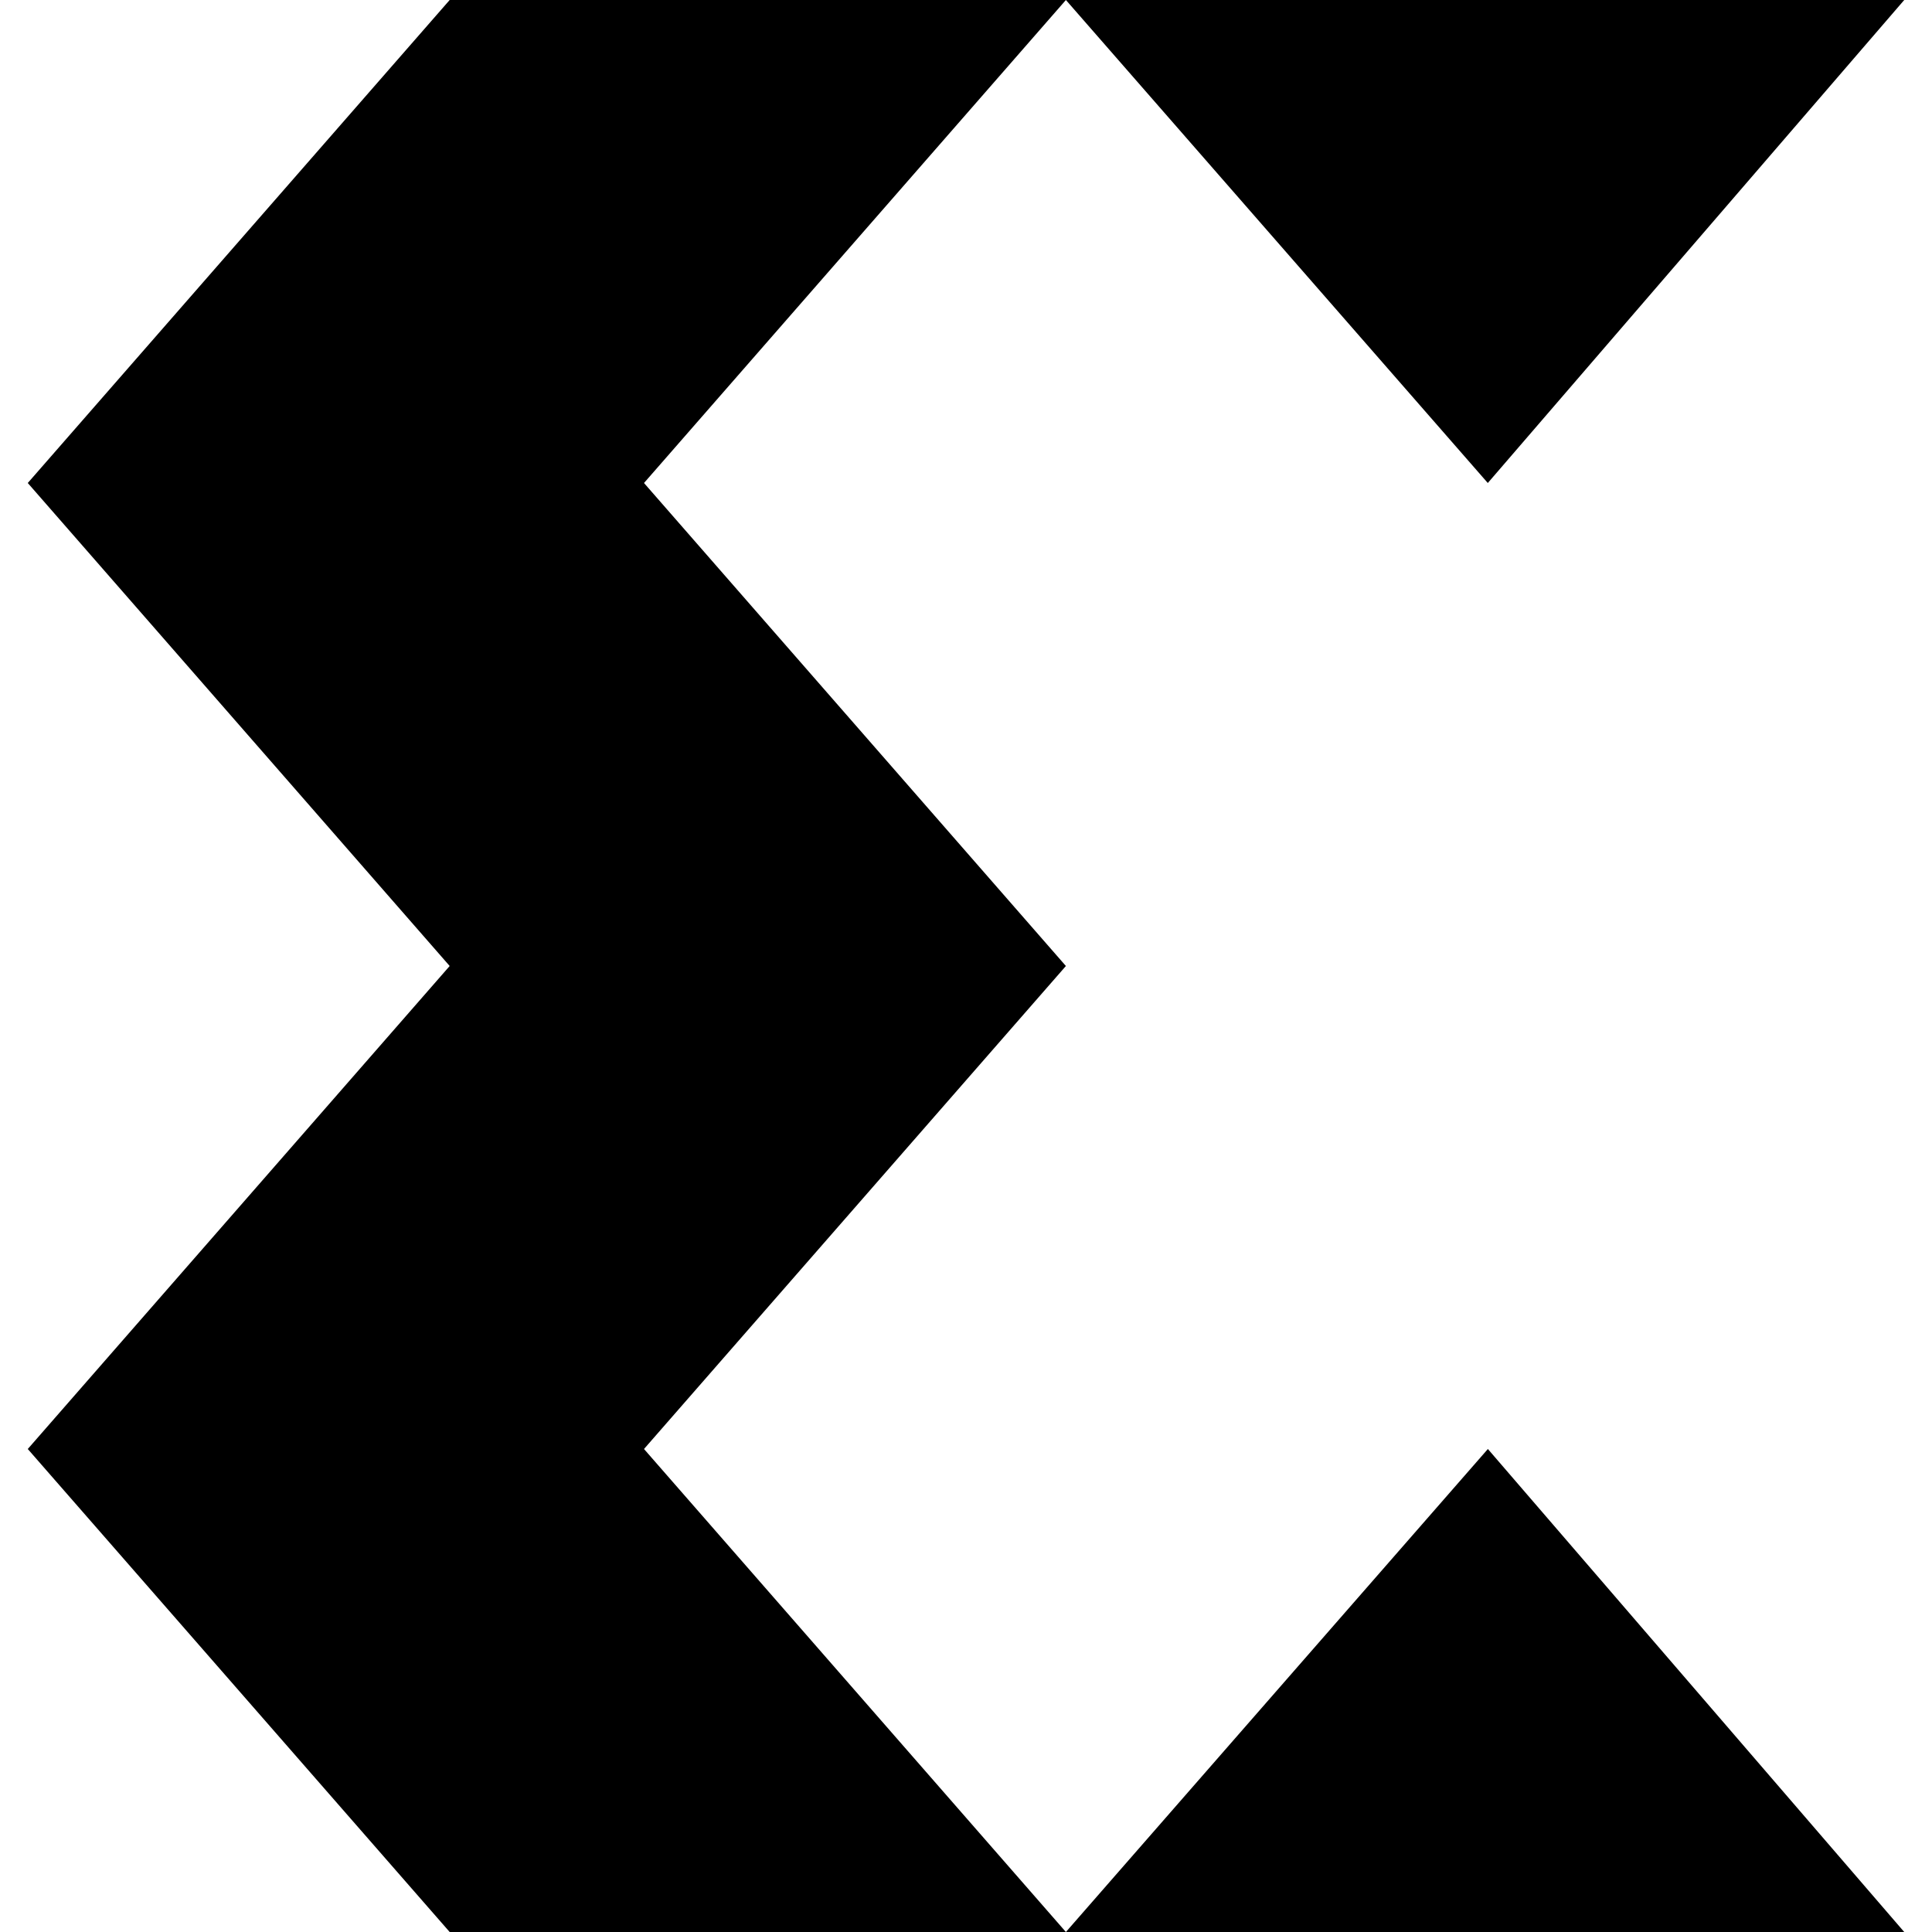
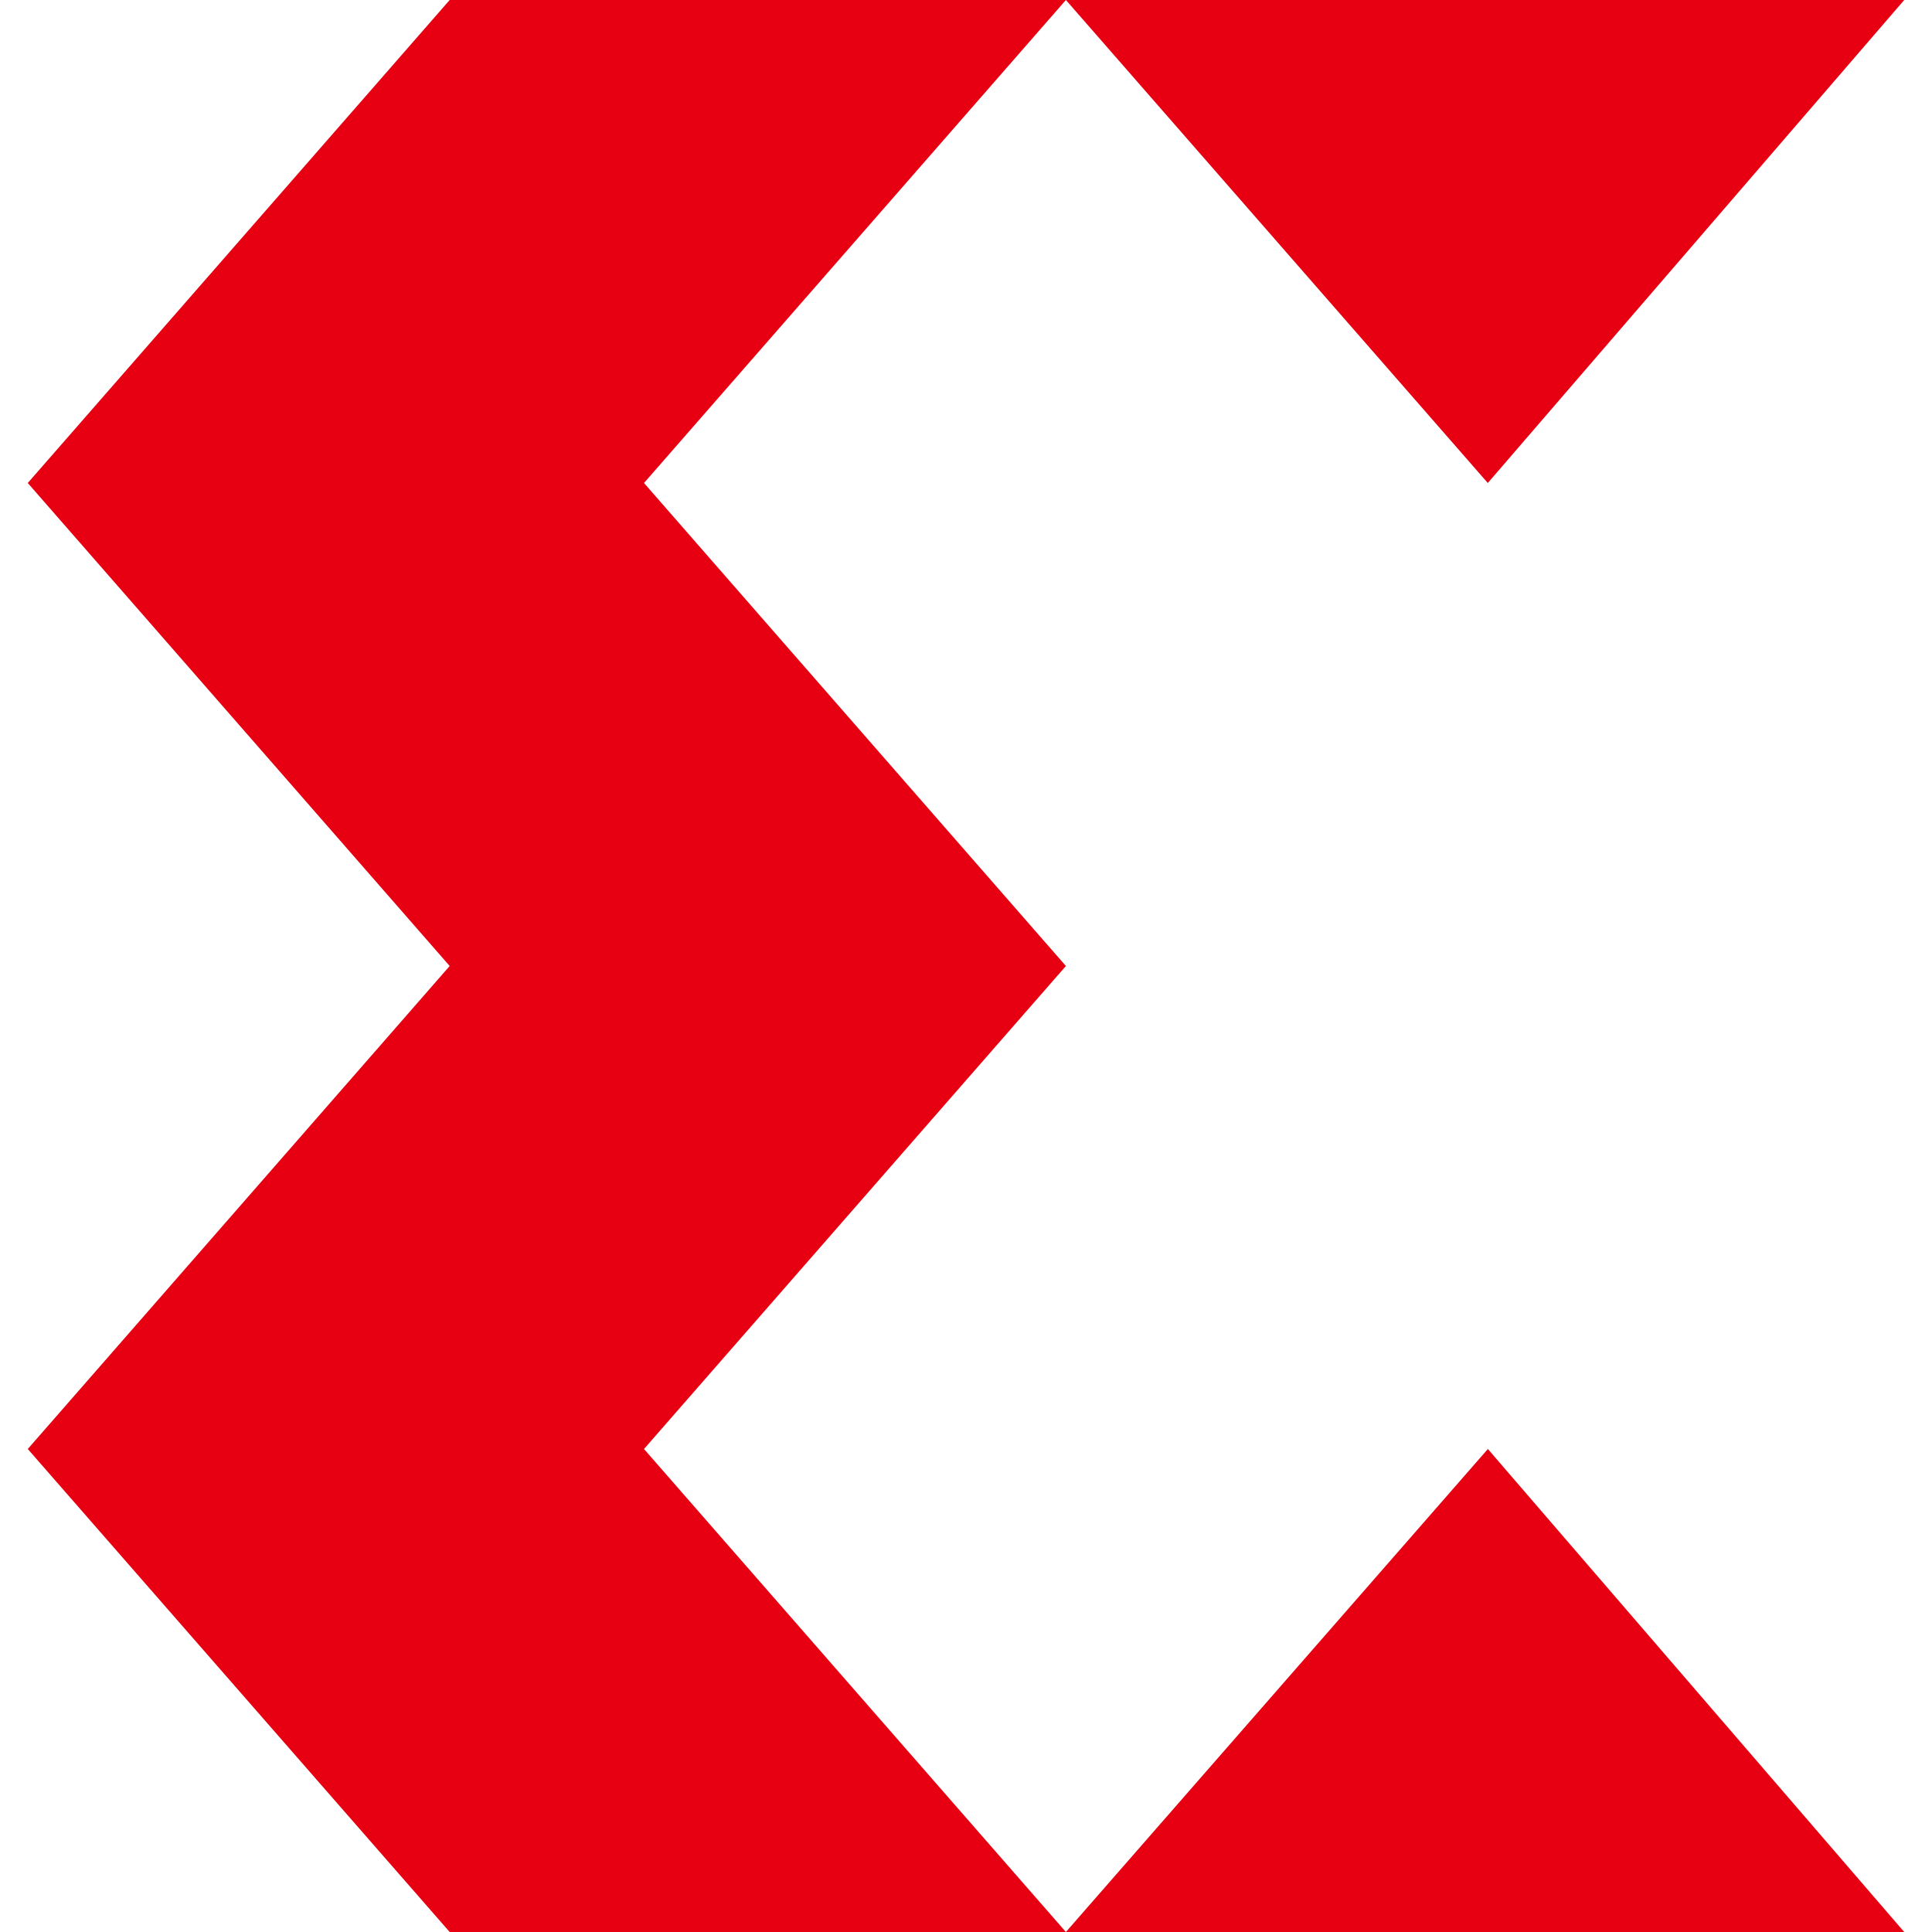
<svg xmlns="http://www.w3.org/2000/svg" viewBox="0 0 24 24">
-   <path d="m8 18 5.241 6H5.586L.345 18l5.241-6L.345 6l5.241-6h7.655L8 6l5.241 6L8 18zM23.655 0H13.241l5.241 6 5.173-6zM13.241 24h10.414l-5.172-6-5.242 6z" />
+   <path fill="#E60012" d="m8 18 5.241 6H5.586L.345 18l5.241-6L.345 6l5.241-6h7.655L8 6l5.241 6L8 18zM23.655 0H13.241l5.241 6 5.173-6zM13.241 24h10.414l-5.172-6-5.242 6z" />
</svg>
